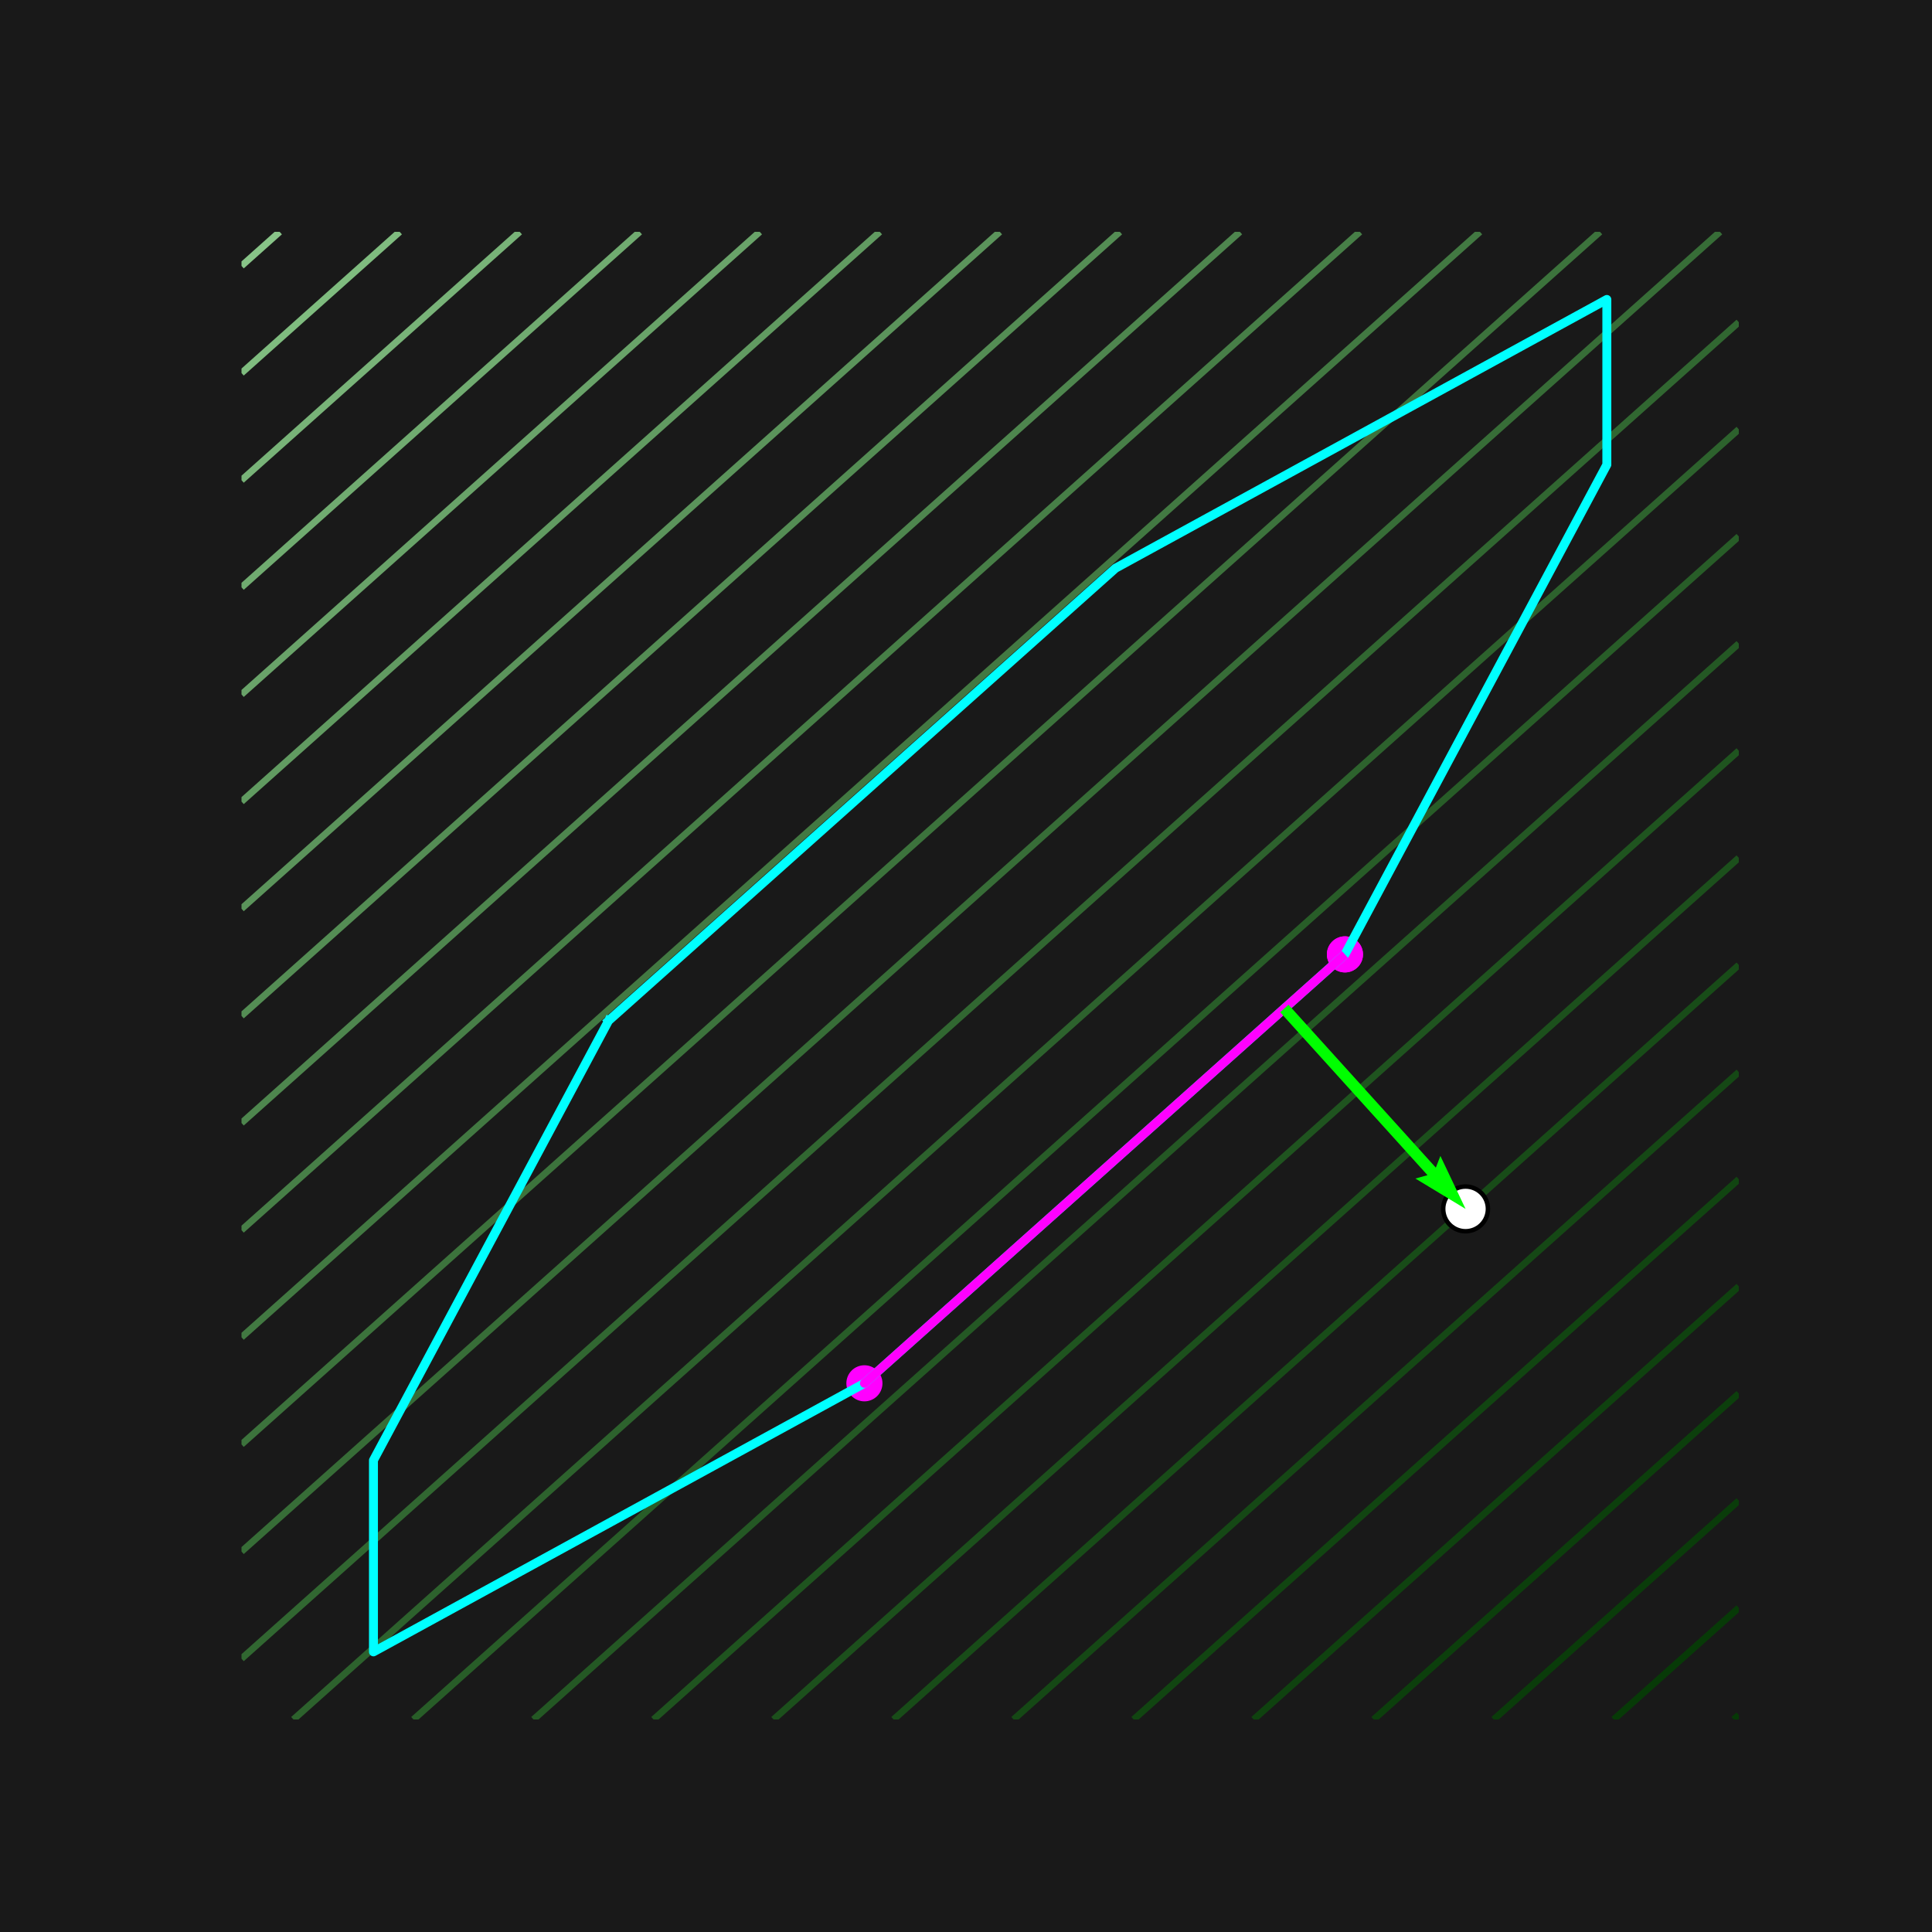
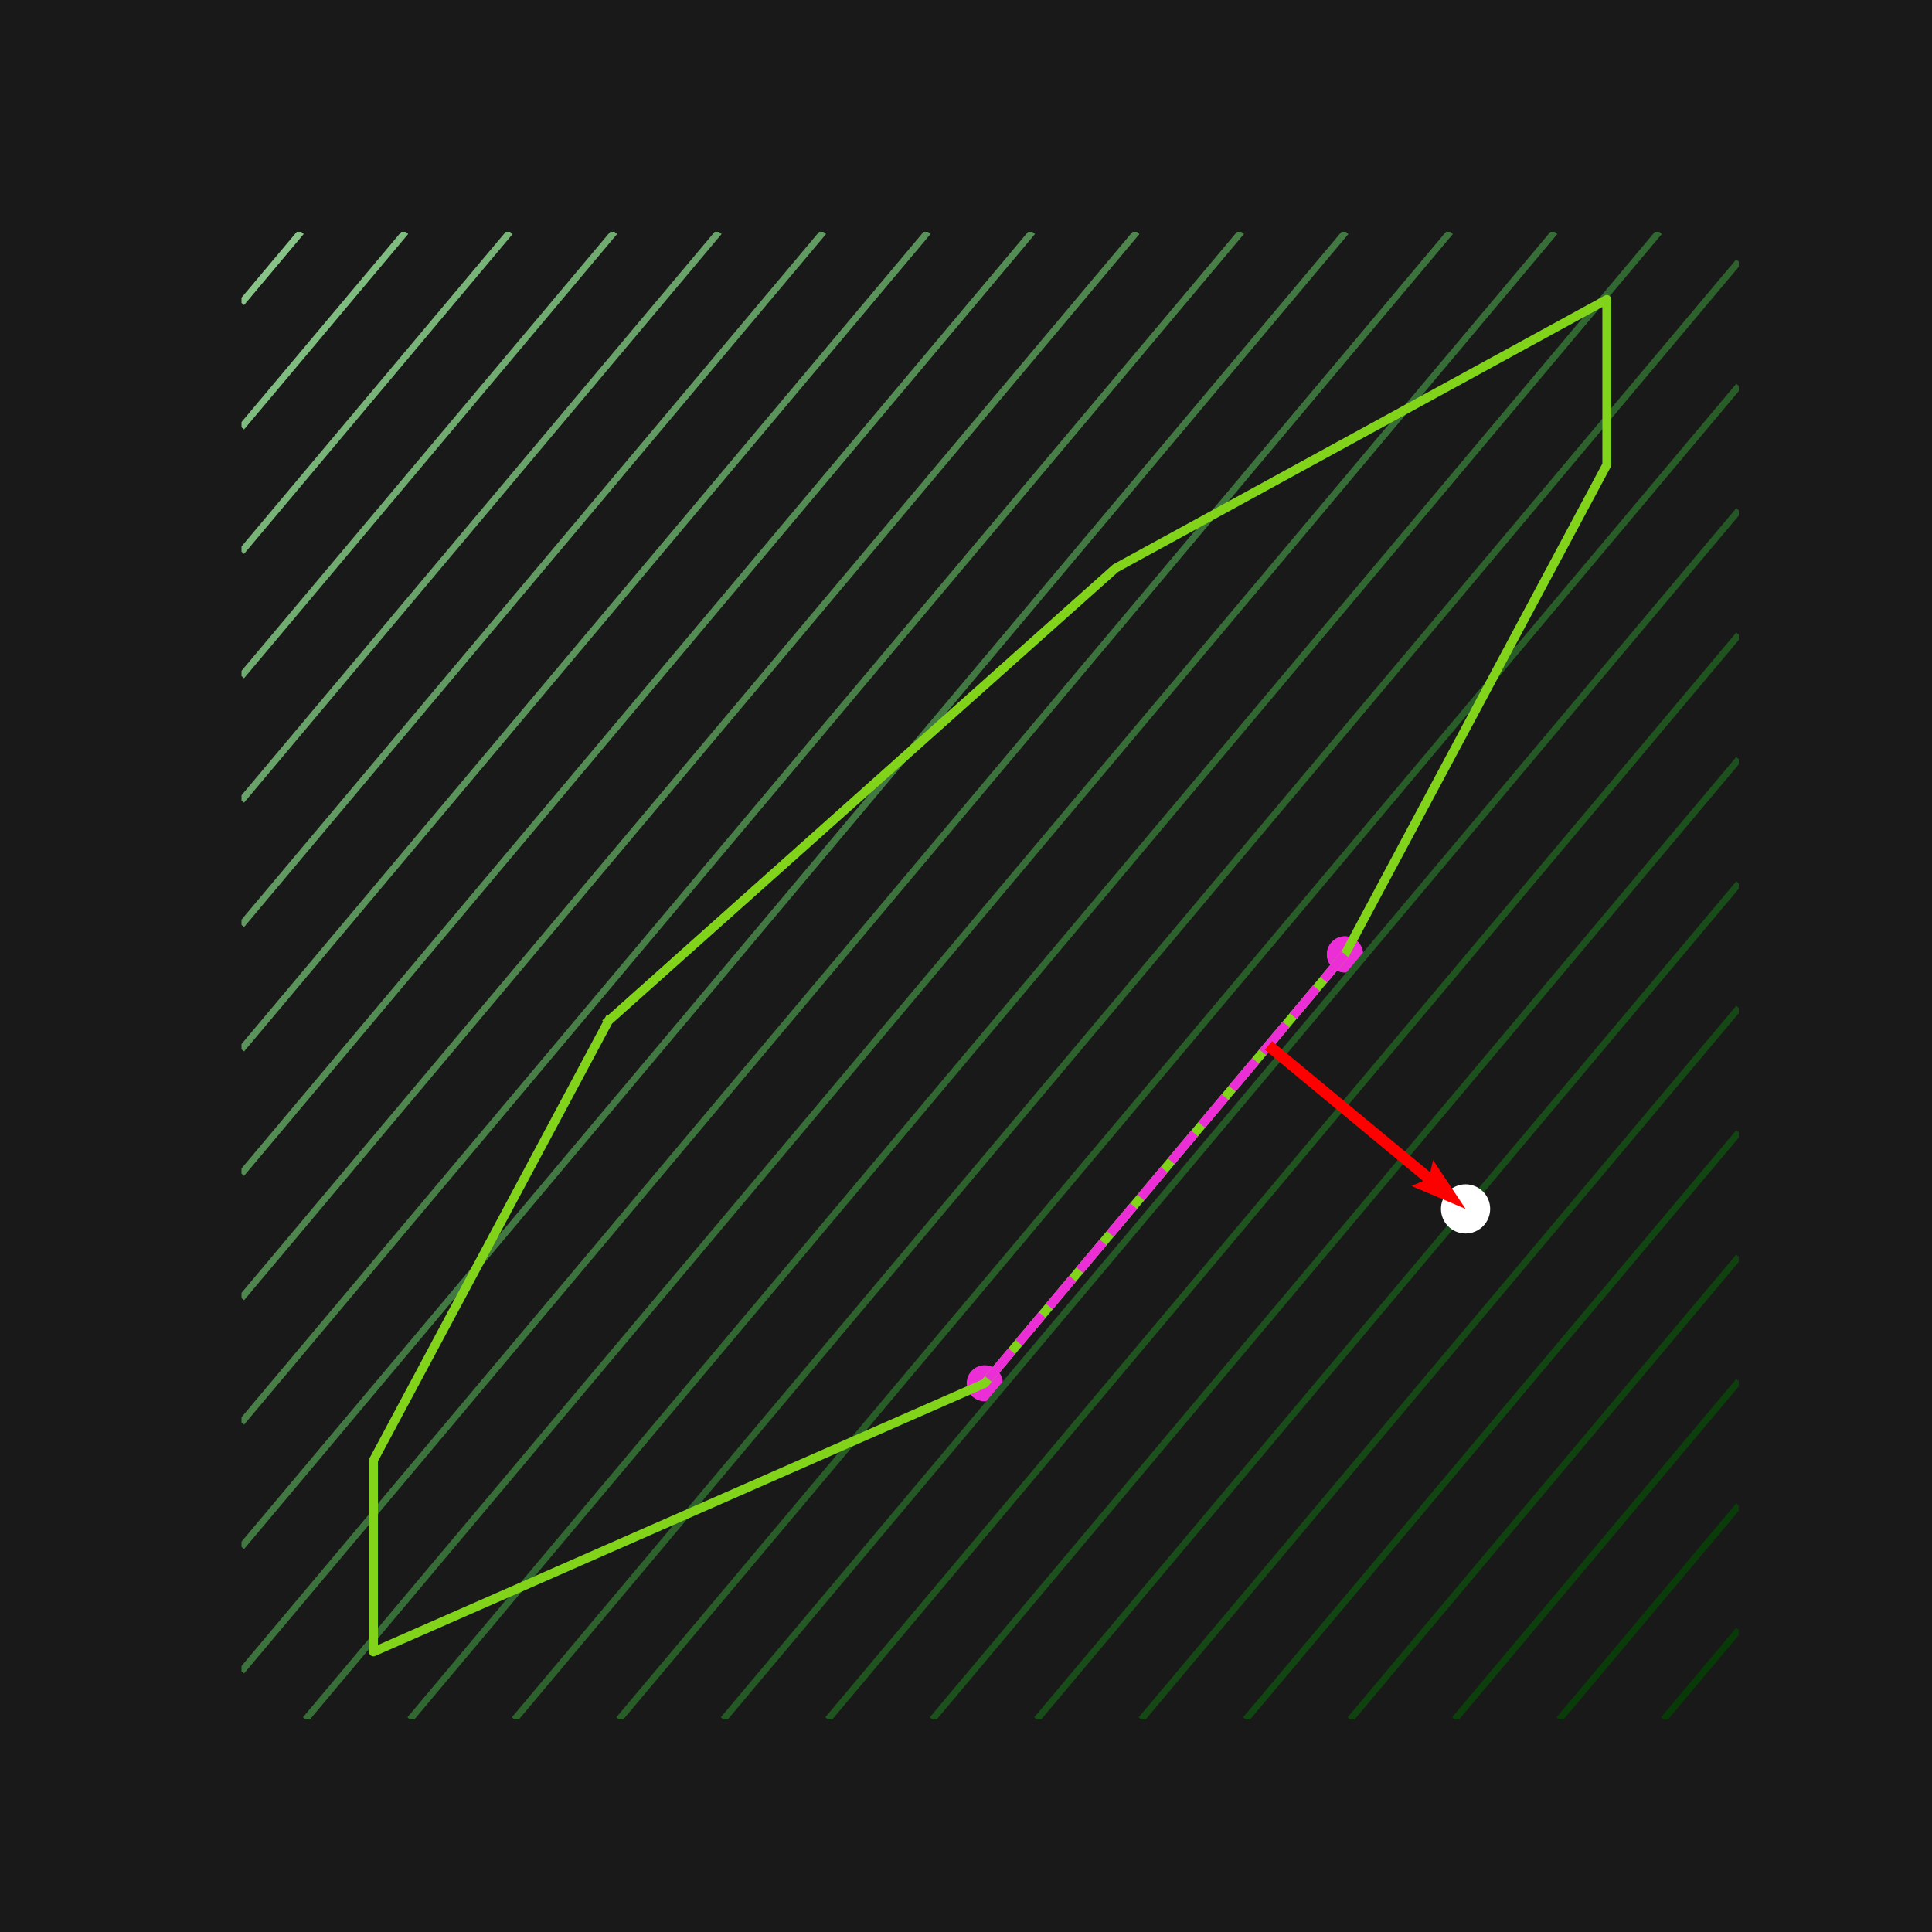
<svg xmlns="http://www.w3.org/2000/svg" xmlns:xlink="http://www.w3.org/1999/xlink" width="432pt" height="432pt" viewBox="0 0 432 432" version="1.1">
  <defs>
    <style type="text/css">*{stroke-linejoin: round; stroke-linecap: butt}</style>
  </defs>
  <g id="figure_1">
    <g id="patch_1">
      <path d="M 0 432  L 432 432  L 432 0  L 0 0  z " style="fill: #191919" />
    </g>
    <g id="axes_1">
      <g id="patch_2">
        <path d="M 54 384.48  L 388.8 384.48  L 388.8 51.84  L 54 51.84  z " style="fill: #191919" />
      </g>
      <g id="PathCollection_1">
        <defs>
-           <path id="m785078e9d6" d="M 0 3.536  C 0.938 3.536 1.837 3.163 2.5 2.5  C 3.163 1.837 3.536 0.938 3.536 0  C 3.536 -0.938 3.163 -1.837 2.5 -2.5  C 1.837 -3.163 0.938 -3.536 0 -3.536  C -0.938 -3.536 -1.837 -3.163 -2.5 -2.5  C -3.163 -1.837 -3.536 -0.938 -3.536 0  C -3.536 0.938 -3.163 1.837 -2.5 2.5  C -1.837 3.163 -0.938 3.536 0 3.536  z " style="stroke: #ff00ff" />
+           <path id="md5dce834d0" d="M 0 3.536  C 0.938 3.536 1.837 3.163 2.5 2.5  C 3.163 1.837 3.536 0.938 3.536 0  C 3.536 -0.938 3.163 -1.837 2.5 -2.5  C 1.837 -3.163 0.938 -3.536 0 -3.536  C -0.938 -3.536 -1.837 -3.163 -2.5 -2.5  C -3.163 -1.837 -3.536 -0.938 -3.536 0  C -3.536 0.938 -3.163 1.837 -2.5 2.5  C -1.837 3.163 -0.938 3.536 0 3.536  z " style="stroke: #ec2ed7" />
        </defs>
-         <g clip-path="url(#p07d09f6f4f)">
-           <use xlink:href="#m785078e9d6" x="300.732" y="213.402" style="fill: #ff00ff; stroke: #ff00ff" />
-           <use xlink:href="#m785078e9d6" x="193.285" y="309.311" style="fill: #ff00ff; stroke: #ff00ff" />
-           <use xlink:href="#m785078e9d6" x="300.732" y="213.402" style="fill: #ff00ff; stroke: #ff00ff" />
+         <g clip-path="url(#p19ba85c7a9)">
+           <use xlink:href="#md5dce834d0" x="300.732" y="213.402" style="fill: #ec2ed7; stroke: #ec2ed7" />
+           <use xlink:href="#md5dce834d0" x="220.19" y="309.311" style="fill: #ec2ed7; stroke: #ec2ed7" />
+           <use xlink:href="#md5dce834d0" x="300.732" y="213.402" style="fill: #ec2ed7; stroke: #ec2ed7" />
        </g>
      </g>
      <g id="QuadContourSet_1">
-         <path clip-path="url(#p07d09f6f4f)" style="fill: none; stroke: #beffbe; stroke-width: 1.5" />
-         <path clip-path="url(#p07d09f6f4f)" style="fill: none; stroke: #b4f4b4; stroke-width: 1.5" />
-         <path clip-path="url(#p07d09f6f4f)" style="fill: none; stroke: #abeaab; stroke-width: 1.5" />
-         <path clip-path="url(#p07d09f6f4f)" style="fill: none; stroke: #a1e0a1; stroke-width: 1.5" />
-         <path clip-path="url(#p07d09f6f4f)" style="fill: none; stroke: #99d799; stroke-width: 1.5" />
-         <path clip-path="url(#p07d09f6f4f)" style="fill: none; stroke: #90cd90; stroke-width: 1.5" />
-         <path d="M 62.537 51.84  L 62.391 51.97  L 61.552 52.719  L 60.713 53.468  L 59.874 54.217  L 59.035 54.966  L 58.195 55.715  L 57.356 56.464  L 56.517 57.213  L 55.678 57.962  L 54.931 58.629  L 54.839 58.711  L 54 59.46  " clip-path="url(#p07d09f6f4f)" style="fill: none; stroke: #88c488; stroke-width: 1.5" />
-         <path d="M 89.375 51.84  L 89.242 51.958  L 88.403 52.707  L 87.564 53.456  L 86.725 54.205  L 85.886 54.954  L 85.047 55.703  L 84.208 56.452  L 83.368 57.201  L 82.529 57.95  L 81.77 58.629  L 81.69 58.699  L 80.851 59.448  L 80.012 60.197  L 79.173 60.946  L 78.334 61.695  L 77.495 62.444  L 76.656 63.193  L 75.817 63.942  L 74.977 64.691  L 74.164 65.417  L 74.138 65.44  L 73.299 66.189  L 72.46 66.938  L 71.621 67.687  L 70.782 68.436  L 69.943 69.185  L 69.104 69.934  L 68.265 70.683  L 67.426 71.432  L 66.586 72.181  L 66.559 72.206  L 65.747 72.93  L 64.908 73.679  L 64.069 74.428  L 63.23 75.177  L 62.391 75.926  L 61.552 76.675  L 60.713 77.424  L 59.874 78.173  L 59.035 78.922  L 58.954 78.994  L 58.195 79.671  L 57.356 80.42  L 56.517 81.169  L 55.678 81.918  L 54.839 82.667  L 54 83.416  " clip-path="url(#p07d09f6f4f)" style="fill: none; stroke: #7fbc7f; stroke-width: 1.5" />
-         <path d="M 116.213 51.84  L 116.093 51.947  L 115.254 52.696  L 114.415 53.445  L 113.576 54.194  L 112.737 54.943  L 111.898 55.692  L 111.059 56.441  L 110.22 57.19  L 109.38 57.939  L 108.608 58.629  L 108.541 58.688  L 107.702 59.437  L 106.863 60.186  L 106.024 60.935  L 105.185 61.684  L 104.346 62.433  L 103.507 63.182  L 102.668 63.931  L 101.829 64.68  L 101.002 65.417  L 100.989 65.429  L 100.15 66.178  L 99.311 66.927  L 98.472 67.676  L 97.633 68.425  L 96.794 69.174  L 95.955 69.923  L 95.116 70.672  L 94.277 71.421  L 93.438 72.17  L 93.397 72.206  L 92.598 72.918  L 91.759 73.667  L 90.92 74.416  L 90.081 75.165  L 89.242 75.914  L 88.403 76.663  L 87.564 77.412  L 86.725 78.161  L 85.886 78.91  L 85.792 78.994  L 85.047 79.659  L 84.208 80.408  L 83.368 81.157  L 82.529 81.906  L 81.69 82.655  L 80.851 83.404  L 80.012 84.153  L 79.173 84.902  L 78.334 85.651  L 78.186 85.783  L 77.495 86.4  L 76.656 87.149  L 75.817 87.898  L 74.977 88.647  L 74.138 89.396  L 73.299 90.145  L 72.46 90.894  L 71.621 91.643  L 70.782 92.392  L 70.581 92.571  L 69.943 93.141  L 69.104 93.89  L 68.265 94.639  L 67.426 95.388  L 66.586 96.137  L 65.747 96.886  L 64.908 97.635  L 64.069 98.384  L 63.23 99.133  L 62.976 99.36  L 62.391 99.882  L 61.552 100.631  L 60.713 101.38  L 59.874 102.129  L 59.035 102.878  L 58.195 103.627  L 57.356 104.376  L 56.517 105.125  L 55.678 105.874  L 55.371 106.149  L 54.839 106.623  L 54 107.372  " clip-path="url(#p07d09f6f4f)" style="fill: none; stroke: #78b378; stroke-width: 1.5" />
-         <path d="M 143.051 51.84  L 142.944 51.935  L 142.105 52.684  L 141.266 53.433  L 140.427 54.182  L 139.588 54.931  L 138.749 55.68  L 137.91 56.429  L 137.071 57.178  L 136.232 57.927  L 135.446 58.629  L 135.392 58.676  L 134.553 59.425  L 133.714 60.174  L 132.875 60.923  L 132.036 61.672  L 131.197 62.421  L 130.358 63.17  L 129.519 63.919  L 128.68 64.668  L 127.841 65.417  L 127.84 65.417  L 127.002 66.166  L 126.162 66.915  L 125.323 67.664  L 124.484 68.413  L 123.645 69.162  L 122.806 69.911  L 121.967 70.66  L 121.128 71.409  L 120.289 72.158  L 120.235 72.206  L 119.45 72.907  L 118.611 73.656  L 117.771 74.405  L 116.932 75.154  L 116.093 75.903  L 115.254 76.652  L 114.415 77.401  L 113.576 78.15  L 112.737 78.899  L 112.63 78.994  L 111.898 79.648  L 111.059 80.397  L 110.22 81.146  L 109.38 81.895  L 108.541 82.644  L 107.702 83.393  L 106.863 84.142  L 106.024 84.891  L 105.185 85.64  L 105.025 85.783  L 104.346 86.389  L 103.507 87.138  L 102.668 87.887  L 101.829 88.636  L 100.989 89.385  L 100.15 90.134  L 99.311 90.883  L 98.472 91.632  L 97.633 92.381  L 97.419 92.571  L 96.794 93.13  L 95.955 93.879  L 95.116 94.628  L 94.277 95.376  L 93.438 96.125  L 92.598 96.874  L 91.759 97.623  L 90.92 98.372  L 90.081 99.121  L 89.814 99.36  L 89.242 99.87  L 88.403 100.619  L 87.564 101.368  L 86.725 102.117  L 85.886 102.866  L 85.047 103.615  L 84.208 104.364  L 83.368 105.113  L 82.529 105.862  L 82.209 106.149  L 81.69 106.611  L 80.851 107.36  L 80.012 108.109  L 79.173 108.858  L 78.334 109.607  L 77.495 110.356  L 76.656 111.105  L 75.817 111.854  L 74.977 112.603  L 74.603 112.937  L 74.138 113.352  L 73.299 114.101  L 72.46 114.85  L 71.621 115.599  L 70.782 116.348  L 69.943 117.097  L 69.104 117.846  L 68.265 118.595  L 67.426 119.344  L 66.998 119.726  L 66.586 120.093  L 65.747 120.842  L 64.908 121.591  L 64.069 122.34  L 63.23 123.089  L 62.391 123.838  L 61.552 124.587  L 60.713 125.336  L 59.874 126.085  L 59.393 126.514  L 59.035 126.834  L 58.195 127.583  L 57.356 128.332  L 56.517 129.081  L 55.678 129.83  L 54.839 130.579  L 54 131.328  " clip-path="url(#p07d09f6f4f)" style="fill: none; stroke: #70ab70; stroke-width: 1.5" />
-         <path d="M 169.889 51.84  L 54 155.284  L 54 155.284  " clip-path="url(#p07d09f6f4f)" style="fill: none; stroke: #69a369; stroke-width: 1.5" />
-         <path d="M 196.727 51.84  L 54 179.24  L 54 179.24  " clip-path="url(#p07d09f6f4f)" style="fill: none; stroke: #619b61; stroke-width: 1.5" />
-         <path d="M 223.565 51.84  L 54 203.196  L 54 203.196  " clip-path="url(#p07d09f6f4f)" style="fill: none; stroke: #5b945b; stroke-width: 1.5" />
-         <path d="M 250.403 51.84  L 54 227.152  L 54 227.152  " clip-path="url(#p07d09f6f4f)" style="fill: none; stroke: #548d54; stroke-width: 1.5" />
-         <path d="M 277.242 51.84  L 54 251.108  L 54 251.108  " clip-path="url(#p07d09f6f4f)" style="fill: none; stroke: #4e864e; stroke-width: 1.5" />
-         <path d="M 304.08 51.84  L 54 275.064  L 54 275.064  " clip-path="url(#p07d09f6f4f)" style="fill: none; stroke: #477f47; stroke-width: 1.5" />
-         <path d="M 330.918 51.84  L 54 299.02  L 54 299.02  " clip-path="url(#p07d09f6f4f)" style="fill: none; stroke: #427942; stroke-width: 1.5" />
-         <path d="M 357.756 51.84  L 54 322.976  L 54 322.976  " clip-path="url(#p07d09f6f4f)" style="fill: none; stroke: #3c733c; stroke-width: 1.5" />
-         <path d="M 384.594 51.84  L 54 346.932  L 54 346.932  " clip-path="url(#p07d09f6f4f)" style="fill: none; stroke: #376d37; stroke-width: 1.5" />
-         <path d="M 388.8 72.042  L 54 370.888  L 54 370.888  " clip-path="url(#p07d09f6f4f)" style="fill: none; stroke: #316731; stroke-width: 1.5" />
-         <path d="M 388.8 95.998  L 65.61 384.48  L 65.61 384.48  " clip-path="url(#p07d09f6f4f)" style="fill: none; stroke: #2d622d; stroke-width: 1.5" />
-         <path d="M 388.8 119.954  L 92.448 384.48  L 92.448 384.48  " clip-path="url(#p07d09f6f4f)" style="fill: none; stroke: #285d28; stroke-width: 1.5" />
-         <path d="M 388.8 143.91  L 119.287 384.48  L 119.287 384.48  " clip-path="url(#p07d09f6f4f)" style="fill: none; stroke: #245824; stroke-width: 1.5" />
-         <path d="M 388.8 167.866  L 146.125 384.48  L 146.125 384.48  " clip-path="url(#p07d09f6f4f)" style="fill: none; stroke: #1f541f; stroke-width: 1.5" />
-         <path d="M 388.8 191.822  L 172.963 384.48  L 172.963 384.48  " clip-path="url(#p07d09f6f4f)" style="fill: none; stroke: #1c501c; stroke-width: 1.5" />
-         <path d="M 388.8 215.777  L 199.801 384.48  L 199.801 384.48  " clip-path="url(#p07d09f6f4f)" style="fill: none; stroke: #184c18; stroke-width: 1.5" />
-         <path d="M 388.8 239.733  L 226.639 384.48  L 226.639 384.48  " clip-path="url(#p07d09f6f4f)" style="fill: none; stroke: #154815; stroke-width: 1.5" />
-         <path d="M 388.8 263.689  L 253.477 384.48  L 253.477 384.48  " clip-path="url(#p07d09f6f4f)" style="fill: none; stroke: #114511; stroke-width: 1.5" />
-         <path d="M 388.8 287.645  L 280.315 384.48  L 280.315 384.48  " clip-path="url(#p07d09f6f4f)" style="fill: none; stroke: #0f420f; stroke-width: 1.5" />
-         <path d="M 388.8 311.601  L 387.961 312.35  L 387.122 313.099  L 386.283 313.848  L 385.444 314.597  L 384.605 315.346  L 383.765 316.095  L 383.206 316.594  L 382.926 316.844  L 382.087 317.593  L 381.248 318.342  L 380.409 319.091  L 379.57 319.84  L 378.731 320.589  L 377.892 321.338  L 377.053 322.087  L 376.214 322.836  L 375.601 323.383  L 375.374 323.585  L 374.535 324.334  L 373.696 325.083  L 372.857 325.832  L 372.018 326.581  L 371.179 327.33  L 370.34 328.079  L 369.501 328.828  L 368.662 329.577  L 367.996 330.171  L 367.823 330.326  L 366.983 331.075  L 366.144 331.824  L 365.305 332.573  L 364.466 333.322  L 363.627 334.071  L 362.788 334.82  L 361.949 335.569  L 361.11 336.318  L 360.39 336.96  L 360.271 337.067  L 359.432 337.816  L 358.592 338.565  L 357.753 339.314  L 356.914 340.063  L 356.075 340.812  L 355.236 341.561  L 354.397 342.31  L 353.558 343.059  L 352.785 343.749  L 352.719 343.808  L 351.88 344.557  L 351.041 345.306  L 350.202 346.055  L 349.362 346.804  L 348.523 347.553  L 347.684 348.302  L 346.845 349.051  L 346.006 349.8  L 345.18 350.537  L 345.167 350.549  L 344.328 351.298  L 343.489 352.047  L 342.65 352.796  L 341.811 353.545  L 340.971 354.294  L 340.132 355.043  L 339.293 355.792  L 338.454 356.541  L 337.615 357.29  L 337.575 357.326  L 336.776 358.039  L 335.937 358.788  L 335.098 359.537  L 334.259 360.286  L 333.42 361.035  L 332.58 361.783  L 331.741 362.532  L 330.902 363.281  L 330.063 364.03  L 329.969 364.114  L 329.224 364.779  L 328.385 365.528  L 327.546 366.277  L 326.707 367.026  L 325.868 367.775  L 325.029 368.524  L 324.189 369.273  L 323.35 370.022  L 322.511 370.771  L 322.364 370.903  L 321.672 371.52  L 320.833 372.269  L 319.994 373.018  L 319.155 373.767  L 318.316 374.516  L 317.477 375.265  L 316.638 376.014  L 315.798 376.763  L 314.959 377.512  L 314.759 377.691  L 314.12 378.261  L 313.281 379.01  L 312.442 379.759  L 311.603 380.508  L 310.764 381.257  L 309.925 382.006  L 309.086 382.755  L 308.247 383.504  L 307.408 384.253  L 307.153 384.48  " clip-path="url(#p07d09f6f4f)" style="fill: none; stroke: #0c3f0c; stroke-width: 1.5" />
-         <path d="M 388.8 335.557  L 387.961 336.306  L 387.229 336.96  L 387.122 337.055  L 386.283 337.804  L 385.444 338.553  L 384.605 339.302  L 383.765 340.051  L 382.926 340.8  L 382.087 341.549  L 381.248 342.298  L 380.409 343.047  L 379.623 343.749  L 379.57 343.796  L 378.731 344.545  L 377.892 345.294  L 377.053 346.043  L 376.214 346.792  L 375.374 347.541  L 374.535 348.29  L 373.696 349.039  L 372.857 349.788  L 372.018 350.537  L 372.018 350.537  L 371.179 351.286  L 370.34 352.035  L 369.501 352.784  L 368.662 353.533  L 367.823 354.282  L 366.983 355.031  L 366.144 355.78  L 365.305 356.529  L 364.466 357.278  L 364.413 357.326  L 363.627 358.027  L 362.788 358.776  L 361.949 359.525  L 361.11 360.274  L 360.271 361.023  L 359.432 361.772  L 358.592 362.521  L 357.753 363.27  L 356.914 364.019  L 356.807 364.114  L 356.075 364.768  L 355.236 365.517  L 354.397 366.266  L 353.558 367.015  L 352.719 367.764  L 351.88 368.513  L 351.041 369.262  L 350.202 370.011  L 349.362 370.76  L 349.202 370.903  L 348.523 371.509  L 347.684 372.258  L 346.845 373.007  L 346.006 373.756  L 345.167 374.505  L 344.328 375.254  L 343.489 376.003  L 342.65 376.752  L 341.811 377.501  L 341.597 377.691  L 340.971 378.25  L 340.132 378.999  L 339.293 379.748  L 338.454 380.497  L 337.615 381.246  L 336.776 381.995  L 335.937 382.744  L 335.098 383.492  L 334.259 384.241  L 333.991 384.48  " clip-path="url(#p07d09f6f4f)" style="fill: none; stroke: #0a3c0a; stroke-width: 1.5" />
-         <path d="M 388.8 359.513  L 387.961 360.262  L 387.122 361.011  L 386.283 361.76  L 385.444 362.509  L 384.605 363.258  L 383.765 364.007  L 383.645 364.114  L 382.926 364.756  L 382.087 365.505  L 381.248 366.254  L 380.409 367.003  L 379.57 367.752  L 378.731 368.501  L 377.892 369.25  L 377.053 369.999  L 376.214 370.748  L 376.04 370.903  L 375.374 371.497  L 374.535 372.246  L 373.696 372.995  L 372.857 373.744  L 372.018 374.493  L 371.179 375.242  L 370.34 375.991  L 369.501 376.74  L 368.662 377.489  L 368.435 377.691  L 367.823 378.238  L 366.983 378.987  L 366.144 379.736  L 365.305 380.485  L 364.466 381.234  L 363.627 381.983  L 362.788 382.732  L 361.949 383.481  L 361.11 384.23  L 360.83 384.48  " clip-path="url(#p07d09f6f4f)" style="fill: none; stroke: #073a07; stroke-width: 1.5" />
-         <path d="M 388.8 383.469  L 387.961 384.218  L 387.668 384.48  " clip-path="url(#p07d09f6f4f)" style="fill: none; stroke: #063806; stroke-width: 1.5" />
-         <path clip-path="url(#p07d09f6f4f)" style="fill: none; stroke: #043604; stroke-width: 1.5" />
-         <path clip-path="url(#p07d09f6f4f)" style="fill: none; stroke: #033503; stroke-width: 1.5" />
-         <path clip-path="url(#p07d09f6f4f)" style="fill: none; stroke: #013401; stroke-width: 1.5" />
-         <path clip-path="url(#p07d09f6f4f)" style="fill: none; stroke: #013301; stroke-width: 1.5" />
-         <path clip-path="url(#p07d09f6f4f)" style="fill: none; stroke: #003200; stroke-width: 1.5" />
-         <path clip-path="url(#p07d09f6f4f)" style="fill: none; stroke: #003200; stroke-width: 1.5" />
-         <path clip-path="url(#p07d09f6f4f)" style="fill: none; stroke: #003200; stroke-width: 1.5" />
+         <path clip-path="url(#p19ba85c7a9)" style="fill: none; stroke: #beffbe; stroke-width: 1.5" />
+         <path clip-path="url(#p19ba85c7a9)" style="fill: none; stroke: #b4f4b4; stroke-width: 1.5" />
+         <path clip-path="url(#p19ba85c7a9)" style="fill: none; stroke: #abeaab; stroke-width: 1.5" />
+         <path clip-path="url(#p19ba85c7a9)" style="fill: none; stroke: #a1e0a1; stroke-width: 1.5" />
+         <path clip-path="url(#p19ba85c7a9)" style="fill: none; stroke: #99d799; stroke-width: 1.5" />
+         <path clip-path="url(#p19ba85c7a9)" style="fill: none; stroke: #90cd90; stroke-width: 1.5" />
+         <path d="M 67.343 51.84  L 66.586 52.741  L 65.747 53.74  L 64.908 54.739  L 64.069 55.738  L 63.23 56.737  L 62.391 57.737  L 61.642 58.629  L 61.552 58.736  L 60.713 59.735  L 59.874 60.734  L 59.035 61.733  L 58.195 62.732  L 57.356 63.732  L 56.517 64.731  L 55.941 65.417  L 55.678 65.73  L 54.839 66.729  L 54 67.728  " clip-path="url(#p19ba85c7a9)" style="fill: none; stroke: #88c488; stroke-width: 1.5" />
+         <path d="M 90.703 51.84  L 90.081 52.58  L 89.242 53.579  L 88.403 54.578  L 87.564 55.577  L 86.725 56.577  L 85.886 57.576  L 85.047 58.575  L 85.002 58.629  L 84.208 59.574  L 83.368 60.573  L 82.529 61.572  L 81.69 62.572  L 80.851 63.571  L 80.012 64.57  L 79.301 65.417  L 79.173 65.569  L 78.334 66.568  L 77.495 67.567  L 76.656 68.567  L 75.817 69.566  L 74.977 70.565  L 74.138 71.564  L 73.6 72.206  L 73.299 72.563  L 72.46 73.562  L 71.621 74.562  L 70.782 75.561  L 69.943 76.56  L 69.104 77.559  L 68.265 78.558  L 67.898 78.994  L 67.426 79.557  L 66.586 80.557  L 65.747 81.556  L 64.908 82.555  L 64.069 83.554  L 63.23 84.553  L 62.391 85.552  L 62.197 85.783  L 61.552 86.552  L 60.713 87.551  L 59.874 88.55  L 59.035 89.549  L 58.195 90.548  L 57.356 91.547  L 56.517 92.547  L 56.496 92.571  L 55.678 93.546  L 54.839 94.545  L 54 95.544  " clip-path="url(#p19ba85c7a9)" style="fill: none; stroke: #7fbc7f; stroke-width: 1.5" />
+         <path d="M 114.062 51.84  L 113.576 52.419  L 112.737 53.418  L 111.898 54.417  L 111.059 55.417  L 110.22 56.416  L 109.38 57.415  L 108.541 58.414  L 108.361 58.629  L 107.702 59.413  L 106.863 60.412  L 106.024 61.412  L 105.185 62.411  L 104.346 63.41  L 103.507 64.409  L 102.668 65.408  L 102.66 65.417  L 101.829 66.407  L 100.989 67.407  L 100.15 68.406  L 99.311 69.405  L 98.472 70.404  L 97.633 71.403  L 96.959 72.206  L 96.794 72.402  L 95.955 73.402  L 95.116 74.401  L 94.277 75.4  L 93.438 76.399  L 92.598 77.398  L 91.759 78.397  L 91.258 78.994  L 90.92 79.397  L 90.081 80.396  L 89.242 81.395  L 88.403 82.394  L 87.564 83.393  L 86.725 84.392  L 85.886 85.392  L 85.557 85.783  L 85.047 86.391  L 84.208 87.39  L 83.368 88.389  L 82.529 89.388  L 81.69 90.387  L 80.851 91.387  L 80.012 92.386  L 79.856 92.571  L 79.173 93.385  L 78.334 94.384  L 77.495 95.383  L 76.656 96.382  L 75.817 97.382  L 74.977 98.381  L 74.155 99.36  L 74.138 99.38  L 73.299 100.379  L 72.46 101.378  L 71.621 102.377  L 70.782 103.377  L 69.943 104.376  L 69.104 105.375  L 68.454 106.149  L 68.265 106.374  L 67.426 107.373  L 66.586 108.372  L 65.747 109.372  L 64.908 110.371  L 64.069 111.37  L 63.23 112.369  L 62.753 112.937  L 62.391 113.368  L 61.552 114.367  L 60.713 115.367  L 59.874 116.366  L 59.035 117.365  L 58.195 118.364  L 57.356 119.363  L 57.052 119.726  L 56.517 120.362  L 55.678 121.362  L 54.839 122.361  L 54 123.36  " clip-path="url(#p19ba85c7a9)" style="fill: none; stroke: #78b378; stroke-width: 1.5" />
+         <path d="M 137.422 51.84  L 137.071 52.258  L 136.232 53.257  L 135.392 54.256  L 134.553 55.256  L 133.714 56.255  L 132.875 57.254  L 132.036 58.253  L 131.721 58.629  L 131.197 59.252  L 130.358 60.252  L 129.519 61.251  L 128.68 62.25  L 127.841 63.249  L 127.002 64.248  L 126.162 65.247  L 126.02 65.417  L 125.323 66.247  L 124.484 67.246  L 123.645 68.245  L 122.806 69.244  L 121.967 70.243  L 121.128 71.242  L 120.319 72.206  L 120.289 72.242  L 119.45 73.241  L 118.611 74.24  L 117.771 75.239  L 116.932 76.238  L 116.093 77.237  L 115.254 78.237  L 114.618 78.994  L 114.415 79.236  L 113.576 80.235  L 112.737 81.234  L 111.898 82.233  L 111.059 83.232  L 110.22 84.232  L 109.38 85.231  L 108.917 85.783  L 108.541 86.23  L 107.702 87.229  L 106.863 88.228  L 106.024 89.227  L 105.185 90.227  L 104.346 91.226  L 103.507 92.225  L 103.216 92.571  L 102.668 93.224  L 101.829 94.223  L 100.989 95.222  L 100.15 96.222  L 99.311 97.221  L 98.472 98.22  L 97.633 99.219  L 97.515 99.36  L 96.794 100.218  L 95.955 101.217  L 95.116 102.217  L 94.277 103.216  L 93.438 104.215  L 92.598 105.214  L 91.814 106.149  L 91.759 106.213  L 90.92 107.212  L 90.081 108.212  L 89.242 109.211  L 88.403 110.21  L 87.564 111.209  L 86.725 112.208  L 86.113 112.937  L 85.886 113.207  L 85.047 114.207  L 84.208 115.206  L 83.368 116.205  L 82.529 117.204  L 81.69 118.203  L 80.851 119.202  L 80.412 119.726  L 80.012 120.202  L 79.173 121.201  L 78.334 122.2  L 77.495 123.199  L 76.656 124.198  L 75.817 125.197  L 74.977 126.197  L 74.711 126.514  L 74.138 127.196  L 73.299 128.195  L 72.46 129.194  L 71.621 130.193  L 70.782 131.192  L 69.943 132.192  L 69.104 133.191  L 69.01 133.303  L 68.265 134.19  L 67.426 135.189  L 66.586 136.188  L 65.747 137.188  L 64.908 138.187  L 64.069 139.186  L 63.309 140.091  L 63.23 140.185  L 62.391 141.184  L 61.552 142.183  L 60.713 143.183  L 59.874 144.182  L 59.035 145.181  L 58.195 146.18  L 57.608 146.88  L 57.356 147.179  L 56.517 148.178  L 55.678 149.178  L 54.839 150.177  L 54 151.176  " clip-path="url(#p19ba85c7a9)" style="fill: none; stroke: #70ab70; stroke-width: 1.5" />
+         <path d="M 160.781 51.84  L 54 178.992  L 54 178.992  " clip-path="url(#p19ba85c7a9)" style="fill: none; stroke: #69a369; stroke-width: 1.5" />
+         <path d="M 184.141 51.84  L 54 206.808  L 54 206.808  " clip-path="url(#p19ba85c7a9)" style="fill: none; stroke: #619b61; stroke-width: 1.5" />
+         <path d="M 207.501 51.84  L 54 234.623  L 54 234.623  " clip-path="url(#p19ba85c7a9)" style="fill: none; stroke: #5b945b; stroke-width: 1.5" />
+         <path d="M 230.86 51.84  L 54 262.439  L 54 262.439  " clip-path="url(#p19ba85c7a9)" style="fill: none; stroke: #548d54; stroke-width: 1.5" />
+         <path d="M 254.22 51.84  L 54 290.255  L 54 290.255  " clip-path="url(#p19ba85c7a9)" style="fill: none; stroke: #4e864e; stroke-width: 1.5" />
+         <path d="M 277.58 51.84  L 54 318.071  L 54 318.071  " clip-path="url(#p19ba85c7a9)" style="fill: none; stroke: #477f47; stroke-width: 1.5" />
+         <path d="M 300.939 51.84  L 54 345.887  L 54 345.887  " clip-path="url(#p19ba85c7a9)" style="fill: none; stroke: #427942; stroke-width: 1.5" />
+         <path d="M 324.299 51.84  L 54 373.703  L 54 373.703  " clip-path="url(#p19ba85c7a9)" style="fill: none; stroke: #3c733c; stroke-width: 1.5" />
+         <path d="M 347.659 51.84  L 68.309 384.48  L 68.309 384.48  " clip-path="url(#p19ba85c7a9)" style="fill: none; stroke: #376d37; stroke-width: 1.5" />
+         <path d="M 371.018 51.84  L 91.669 384.48  L 91.669 384.48  " clip-path="url(#p19ba85c7a9)" style="fill: none; stroke: #316731; stroke-width: 1.5" />
+         <path d="M 388.8 58.482  L 115.028 384.48  L 115.028 384.48  " clip-path="url(#p19ba85c7a9)" style="fill: none; stroke: #2d622d; stroke-width: 1.5" />
+         <path d="M 388.8 86.298  L 138.388 384.48  L 138.388 384.48  " clip-path="url(#p19ba85c7a9)" style="fill: none; stroke: #285d28; stroke-width: 1.5" />
+         <path d="M 388.8 114.114  L 161.748 384.48  L 161.748 384.48  " clip-path="url(#p19ba85c7a9)" style="fill: none; stroke: #245824; stroke-width: 1.5" />
+         <path d="M 388.8 141.93  L 185.107 384.48  L 185.107 384.48  " clip-path="url(#p19ba85c7a9)" style="fill: none; stroke: #1f541f; stroke-width: 1.5" />
+         <path d="M 388.8 169.746  L 208.467 384.48  L 208.467 384.48  " clip-path="url(#p19ba85c7a9)" style="fill: none; stroke: #1c501c; stroke-width: 1.5" />
+         <path d="M 388.8 197.561  L 231.827 384.48  L 231.827 384.48  " clip-path="url(#p19ba85c7a9)" style="fill: none; stroke: #184c18; stroke-width: 1.5" />
+         <path d="M 388.8 225.377  L 255.186 384.48  L 255.186 384.48  " clip-path="url(#p19ba85c7a9)" style="fill: none; stroke: #154815; stroke-width: 1.5" />
+         <path d="M 388.8 253.193  L 278.546 384.48  L 278.546 384.48  " clip-path="url(#p19ba85c7a9)" style="fill: none; stroke: #114511; stroke-width: 1.5" />
+         <path d="M 388.8 281.009  L 387.961 282.008  L 387.421 282.651  L 387.122 283.007  L 386.283 284.006  L 385.444 285.006  L 384.605 286.005  L 383.765 287.004  L 382.926 288.003  L 382.087 289.002  L 381.72 289.44  L 381.248 290.002  L 380.409 291.001  L 379.57 292  L 378.731 292.999  L 377.892 293.998  L 377.053 294.997  L 376.214 295.997  L 376.019 296.229  L 375.374 296.996  L 374.535 297.995  L 373.696 298.994  L 372.857 299.993  L 372.018 300.992  L 371.179 301.992  L 370.34 302.991  L 370.318 303.017  L 369.501 303.99  L 368.662 304.989  L 367.823 305.988  L 366.983 306.987  L 366.144 307.987  L 365.305 308.986  L 364.617 309.806  L 364.466 309.985  L 363.627 310.984  L 362.788 311.983  L 361.949 312.982  L 361.11 313.982  L 360.271 314.981  L 359.432 315.98  L 358.916 316.594  L 358.592 316.979  L 357.753 317.978  L 356.914 318.977  L 356.075 319.977  L 355.236 320.976  L 354.397 321.975  L 353.558 322.974  L 353.215 323.383  L 352.719 323.973  L 351.88 324.972  L 351.041 325.972  L 350.202 326.971  L 349.362 327.97  L 348.523 328.969  L 347.684 329.968  L 347.514 330.171  L 346.845 330.967  L 346.006 331.967  L 345.167 332.966  L 344.328 333.965  L 343.489 334.964  L 342.65 335.963  L 341.813 336.96  L 341.811 336.962  L 340.971 337.962  L 340.132 338.961  L 339.293 339.96  L 338.454 340.959  L 337.615 341.958  L 336.776 342.957  L 336.112 343.749  L 335.937 343.957  L 335.098 344.956  L 334.259 345.955  L 333.42 346.954  L 332.58 347.953  L 331.741 348.952  L 330.902 349.952  L 330.411 350.537  L 330.063 350.951  L 329.224 351.95  L 328.385 352.949  L 327.546 353.948  L 326.707 354.947  L 325.868 355.947  L 325.029 356.946  L 324.71 357.326  L 324.189 357.945  L 323.35 358.944  L 322.511 359.943  L 321.672 360.942  L 320.833 361.942  L 319.994 362.941  L 319.155 363.94  L 319.009 364.114  L 318.316 364.939  L 317.477 365.938  L 316.638 366.938  L 315.798 367.937  L 314.959 368.936  L 314.12 369.935  L 313.308 370.903  L 313.281 370.934  L 312.442 371.933  L 311.603 372.933  L 310.764 373.932  L 309.925 374.931  L 309.086 375.93  L 308.247 376.929  L 307.606 377.691  L 307.408 377.928  L 306.568 378.928  L 305.729 379.927  L 304.89 380.926  L 304.051 381.925  L 303.212 382.924  L 302.373 383.923  L 301.905 384.48  " clip-path="url(#p19ba85c7a9)" style="fill: none; stroke: #0f420f; stroke-width: 1.5" />
+         <path d="M 388.8 308.825  L 387.976 309.806  L 387.961 309.824  L 387.122 310.823  L 386.283 311.822  L 385.444 312.822  L 384.605 313.821  L 383.765 314.82  L 382.926 315.819  L 382.275 316.594  L 382.087 316.818  L 381.248 317.817  L 380.409 318.817  L 379.57 319.816  L 378.731 320.815  L 377.892 321.814  L 377.053 322.813  L 376.574 323.383  L 376.214 323.812  L 375.374 324.812  L 374.535 325.811  L 373.696 326.81  L 372.857 327.809  L 372.018 328.808  L 371.179 329.807  L 370.873 330.171  L 370.34 330.807  L 369.501 331.806  L 368.662 332.805  L 367.823 333.804  L 366.983 334.803  L 366.144 335.802  L 365.305 336.802  L 365.172 336.96  L 364.466 337.801  L 363.627 338.8  L 362.788 339.799  L 361.949 340.798  L 361.11 341.797  L 360.271 342.797  L 359.471 343.749  L 359.432 343.796  L 358.592 344.795  L 357.753 345.794  L 356.914 346.793  L 356.075 347.792  L 355.236 348.792  L 354.397 349.791  L 353.77 350.537  L 353.558 350.79  L 352.719 351.789  L 351.88 352.788  L 351.041 353.787  L 350.202 354.787  L 349.362 355.786  L 348.523 356.785  L 348.069 357.326  L 347.684 357.784  L 346.845 358.783  L 346.006 359.782  L 345.167 360.782  L 344.328 361.781  L 343.489 362.78  L 342.65 363.779  L 342.368 364.114  L 341.811 364.778  L 340.971 365.777  L 340.132 366.777  L 339.293 367.776  L 338.454 368.775  L 337.615 369.774  L 336.776 370.773  L 336.667 370.903  L 335.937 371.772  L 335.098 372.772  L 334.259 373.771  L 333.42 374.77  L 332.58 375.769  L 331.741 376.768  L 330.966 377.691  L 330.902 377.768  L 330.063 378.767  L 329.224 379.766  L 328.385 380.765  L 327.546 381.764  L 326.707 382.763  L 325.868 383.763  L 325.265 384.48  " clip-path="url(#p19ba85c7a9)" style="fill: none; stroke: #0c3f0c; stroke-width: 1.5" />
+         <path d="M 388.8 336.641  L 388.532 336.96  L 387.961 337.64  L 387.122 338.639  L 386.283 339.638  L 385.444 340.637  L 384.605 341.637  L 383.765 342.636  L 382.926 343.635  L 382.831 343.749  L 382.087 344.634  L 381.248 345.633  L 380.409 346.632  L 379.57 347.632  L 378.731 348.631  L 377.892 349.63  L 377.13 350.537  L 377.053 350.629  L 376.214 351.628  L 375.374 352.627  L 374.535 353.627  L 373.696 354.626  L 372.857 355.625  L 372.018 356.624  L 371.429 357.326  L 371.179 357.623  L 370.34 358.622  L 369.501 359.622  L 368.662 360.621  L 367.823 361.62  L 366.983 362.619  L 366.144 363.618  L 365.728 364.114  L 365.305 364.617  L 364.466 365.617  L 363.627 366.616  L 362.788 367.615  L 361.949 368.614  L 361.11 369.613  L 360.271 370.612  L 360.027 370.903  L 359.432 371.612  L 358.592 372.611  L 357.753 373.61  L 356.914 374.609  L 356.075 375.608  L 355.236 376.607  L 354.397 377.607  L 354.326 377.691  L 353.558 378.606  L 352.719 379.605  L 351.88 380.604  L 351.041 381.603  L 350.202 382.602  L 349.362 383.602  L 348.625 384.48  " clip-path="url(#p19ba85c7a9)" style="fill: none; stroke: #0a3c0a; stroke-width: 1.5" />
+         <path d="M 388.8 364.457  L 387.961 365.456  L 387.122 366.455  L 386.283 367.454  L 385.444 368.453  L 384.605 369.452  L 383.765 370.452  L 383.386 370.903  L 382.926 371.451  L 382.087 372.45  L 381.248 373.449  L 380.409 374.448  L 379.57 375.447  L 378.731 376.447  L 377.892 377.446  L 377.685 377.691  L 377.053 378.445  L 376.214 379.444  L 375.374 380.443  L 374.535 381.442  L 373.696 382.442  L 372.857 383.441  L 372.018 384.44  L 371.984 384.48  " clip-path="url(#p19ba85c7a9)" style="fill: none; stroke: #073a07; stroke-width: 1.5" />
+         <path clip-path="url(#p19ba85c7a9)" style="fill: none; stroke: #063806; stroke-width: 1.5" />
+         <path clip-path="url(#p19ba85c7a9)" style="fill: none; stroke: #043604; stroke-width: 1.5" />
+         <path clip-path="url(#p19ba85c7a9)" style="fill: none; stroke: #033503; stroke-width: 1.5" />
+         <path clip-path="url(#p19ba85c7a9)" style="fill: none; stroke: #013401; stroke-width: 1.5" />
+         <path clip-path="url(#p19ba85c7a9)" style="fill: none; stroke: #013301; stroke-width: 1.5" />
+         <path clip-path="url(#p19ba85c7a9)" style="fill: none; stroke: #003200; stroke-width: 1.5" />
+         <path clip-path="url(#p19ba85c7a9)" style="fill: none; stroke: #003200; stroke-width: 1.5" />
+         <path clip-path="url(#p19ba85c7a9)" style="fill: none; stroke: #003200; stroke-width: 1.5" />
      </g>
      <g id="matplotlib.axis_1" />
      <g id="matplotlib.axis_2" />
      <g id="line2d_1">
-         <path d="M 136.068 228.245  L 83.506 326.52  L 83.506 369.36  L 193.285 309.311  L 300.732 213.402  L 359.294 103.908  L 359.294 66.96  L 249.43 127.056  L 136.068 228.245  " clip-path="url(#p07d09f6f4f)" style="fill: none; stroke: #00ffff; stroke-width: 2; stroke-linecap: square" />
+         <path d="M 136.068 228.245  L 83.506 326.52  L 83.506 369.36  L 220.19 309.311  L 300.732 213.402  L 359.294 103.908  L 359.294 66.96  L 249.43 127.056  L 136.068 228.245  " clip-path="url(#p19ba85c7a9)" style="fill: none; stroke: #81d41a; stroke-width: 2; stroke-linecap: square" />
      </g>
      <g id="line2d_2">
-         <path d="M 300.732 213.402  L 193.285 309.311  L 300.732 213.402  " clip-path="url(#p07d09f6f4f)" style="fill: none; stroke-dasharray: 7.4,3.2; stroke-dashoffset: 0; stroke: #ff00ff; stroke-width: 2" />
+         <path d="M 300.732 213.402  L 220.19 309.311  L 300.732 213.402  " clip-path="url(#p19ba85c7a9)" style="fill: none; stroke-dasharray: 7.4,3.2; stroke-dashoffset: 0; stroke: #ec2ed7; stroke-width: 2" />
      </g>
      <g id="PathCollection_2">
        <defs>
-           <path id="maa792874e6" d="M 0 5  C 1.326 5 2.598 4.473 3.536 3.536  C 4.473 2.598 5 1.326 5 0  C 5 -1.326 4.473 -2.598 3.536 -3.536  C 2.598 -4.473 1.326 -5 0 -5  C -1.326 -5 -2.598 -4.473 -3.536 -3.536  C -4.473 -2.598 -5 -1.326 -5 0  C -5 1.326 -4.473 2.598 -3.536 3.536  C -2.598 4.473 -1.326 5 0 5  z " style="stroke: #000000" />
+           <path id="mb3048f9098" d="M 0 5  C 1.326 5 2.598 4.473 3.536 3.536  C 4.473 2.598 5 1.326 5 0  C 5 -1.326 4.473 -2.598 3.536 -3.536  C 2.598 -4.473 1.326 -5 0 -5  C -1.326 -5 -2.598 -4.473 -3.536 -3.536  C -4.473 -2.598 -5 -1.326 -5 0  C -5 1.326 -4.473 2.598 -3.536 3.536  C -2.598 4.473 -1.326 5 0 5  z " style="stroke: #ffffff" />
        </defs>
-         <g clip-path="url(#p07d09f6f4f)">
-           <use xlink:href="#maa792874e6" x="327.704" y="270.312" style="fill: #ffffff; stroke: #000000" />
+         <g clip-path="url(#p19ba85c7a9)">
+           <use xlink:href="#mb3048f9098" x="327.704" y="270.312" style="fill: #ffffff; stroke: #ffffff" />
        </g>
      </g>
      <g id="Quiver_1">
-         <path d="M 288.112 224.656  L 321.057 261.089  L 322.077 258.474  L 327.704 270.312  L 316.49 263.526  L 319.194 262.773  L 286.25 226.34  L 288.112 224.656  " clip-path="url(#p07d09f6f4f)" style="fill: #00ff00" />
+         <path d="M 284.427 232.805  L 319.806 262.134  L 320.442 259.4  L 327.704 270.312  L 315.635 265.199  L 318.204 264.067  L 282.825 234.738  L 284.427 232.805  " clip-path="url(#p19ba85c7a9)" style="fill: #ff0000" />
      </g>
    </g>
  </g>
  <defs>
-     <clipPath id="p07d09f6f4f">
+     <clipPath id="p19ba85c7a9">
      <rect x="54" y="51.84" width="334.8" height="332.64" />
    </clipPath>
  </defs>
</svg>
